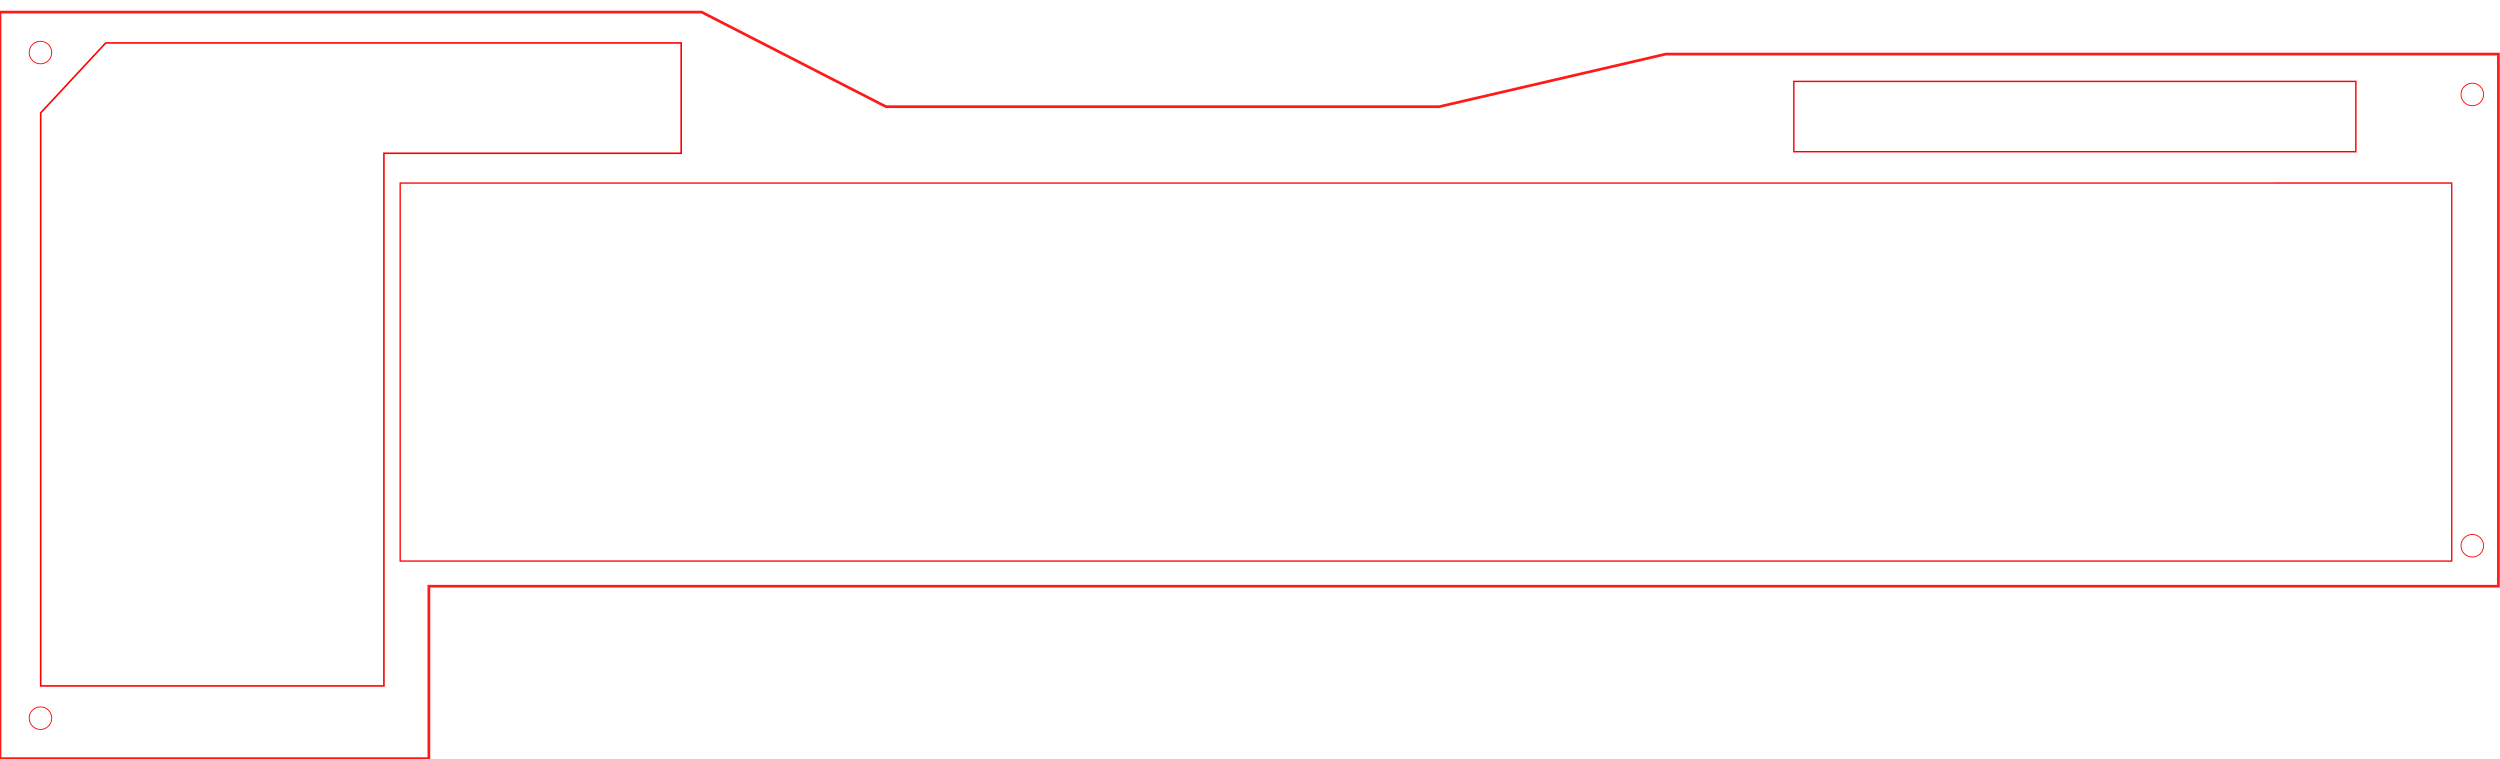
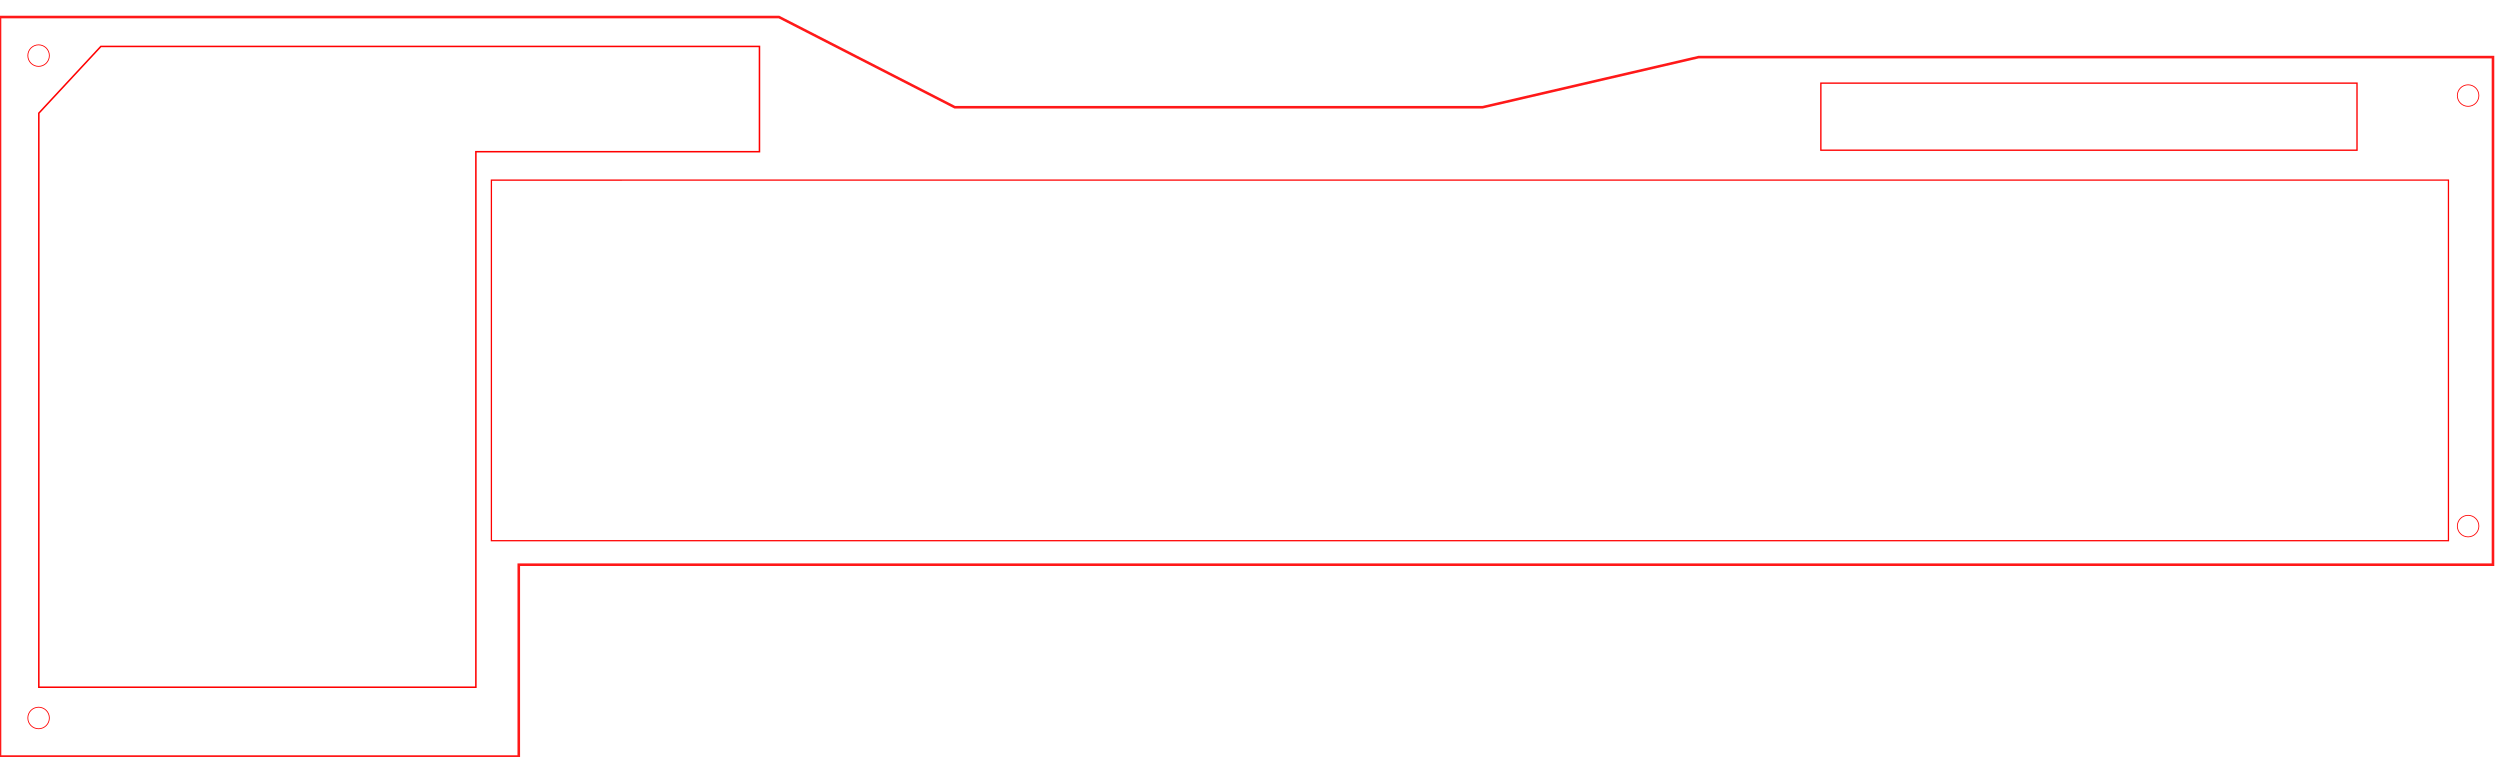
- <svg xmlns="http://www.w3.org/2000/svg" width="18.125in" height="5.5in" version="1.1" id="svg23">
+ <svg xmlns="http://www.w3.org/2000/svg" width="19in" height="5.75in" version="1.1" id="svg23">
  <defs id="defs27" />
-   <g id="Tue Jul 30 12:24:42 2019" transform="translate(-104.5584,-211.7943)">
-     <g id="render_body.005" transform="matrix(1.891626,0,0,1.891626,-24.13624,-624.033)" style="fill:none;stroke:#ff0000;stroke-opacity:1">
+   <g id="Tue Jul 30 12:24:42 2019" transform="translate(-104.5584,-187.7943)">
+     <g id="render_body.005" transform="matrix(1.891626,0,0,1.891626,-24.13624,-644.033)" style="fill:none;stroke:#ff0000;stroke-opacity:1">
      <g id="caras_bordes.render_body.005" style="fill:none;stroke:#ff0000;stroke-opacity:1">
-         <path style="opacity:0.9;fill:none;stroke:#ff0000;stroke-opacity:1" d="M 68.034,499.295 V 446.303 H 213.274 326.173 l 67.846,34.804 h 203.537 l 83.314,-19.336 h 298.138 8.279 v 37.523 l 10e-5,158.25 H 225.833 v 63.437 H 68.034 Z" id="polygon18" />
+         <path style="opacity:0.9;fill:none;stroke:#ff0000;stroke-opacity:1" d="m 68.034,499.295 v -52.991 h 187.531 112.899 l 67.846,34.804 h 203.537 l 83.314,-19.336 h 298.138 8.279 v 37.523 l 10e-5,158.25 H 268.124 v 74.01 H 68.034 Z" id="polygon18" />
      </g>
    </g>
-     <path style="fill:none;fill-opacity:1;stroke:#ff0000;stroke-width:1.127;stroke-opacity:1" d="m 178.15,241.665 -45.268,48.693 V 689.202 H 371.756 V 318.473 h 206.908 v -76.809 z" id="rect4569" />
-     <path style="fill:none;fill-opacity:1;stroke:#ff0000;stroke-width:0.936;stroke-opacity:1" d="M 383.084,339.215 1810.948,339.186 V 602.279 H 383.084 Z" id="rect4587" />
-     <path style="fill:none;fill-opacity:1;stroke:#ff0000;stroke-width:0.612;stroke-opacity:1" d="m 140.573,248.366 a 7.854,7.854 0 0 1 -7.854,7.854 7.854,7.854 0 0 1 -7.854,-7.854 7.854,7.854 0 0 1 7.854,-7.854 7.854,7.854 0 0 1 7.854,7.854 z" id="path4589" />
-     <path style="fill:none;fill-opacity:1;stroke:#ff0000;stroke-width:0.612;stroke-opacity:1" d="m 140.573,711.634 a 7.854,7.854 0 0 1 -7.854,7.854 7.854,7.854 0 0 1 -7.854,-7.854 7.854,7.854 0 0 1 7.854,-7.854 7.854,7.854 0 0 1 7.854,7.854 z" id="circle70" />
-     <path style="fill:none;fill-opacity:1;stroke:#ff0000;stroke-width:0.612;stroke-opacity:1" d="m 1833.136,277.527 a 7.854,7.854 0 0 1 -7.854,7.854 7.854,7.854 0 0 1 -7.854,-7.854 7.854,7.854 0 0 1 7.854,-7.854 7.854,7.854 0 0 1 7.854,7.854 z" id="circle72" />
-     <circle r="0" cx="132.718" cy="591.634" style="fill:none;fill-opacity:1;stroke:#ff0000;stroke-width:0.612;stroke-opacity:1" id="ellipse76" />
-     <circle r="0" cx="132.718" cy="591.634" style="fill:none;fill-opacity:1;stroke:#ff0000;stroke-width:0.612;stroke-opacity:1" id="ellipse78" />
-     <path style="fill:none;fill-opacity:1;stroke:#ff0000;stroke-width:0.612;stroke-opacity:1" d="m 1833.136,591.634 a 7.854,7.854 0 0 1 -7.854,7.854 7.854,7.854 0 0 1 -7.854,-7.854 7.854,7.854 0 0 1 7.854,-7.854 7.854,7.854 0 0 1 7.854,7.854 z" id="circle80" />
-     <path style="fill:none;fill-opacity:1;stroke:#ff0000;stroke-width:1;stroke-miterlimit:4;stroke-dasharray:none;stroke-opacity:1" d="m 1353.058,268.447 h 391.174 v 48.934 h -391.174 z" id="rect18" />
+     <path style="fill:none;fill-opacity:1;stroke:#ff0000;stroke-width:1.127;stroke-opacity:1" d="m 178.15,221.665 -45.268,48.693 V 689.202 H 451.756 V 298.473 h 206.908 v -76.809 z" id="rect4569" />
+     <path style="fill:none;fill-opacity:1;stroke:#ff0000;stroke-width:0.936;stroke-opacity:1" d="M 463.084,319.215 1890.948,319.186 V 582.279 H 463.084 Z" id="rect4587" />
+     <path style="fill:none;fill-opacity:1;stroke:#ff0000;stroke-width:0.612;stroke-opacity:1" d="m 140.573,228.366 c 0,4.338 -3.516,7.854 -7.854,7.854 -4.338,0 -7.854,-3.516 -7.854,-7.854 0,-4.338 3.516,-7.854 7.854,-7.854 4.338,0 7.854,3.516 7.854,7.854 z" id="path4589" />
+     <path style="fill:none;fill-opacity:1;stroke:#ff0000;stroke-width:0.612;stroke-opacity:1" d="m 140.573,711.634 c 0,4.338 -3.516,7.854 -7.854,7.854 -4.338,0 -7.854,-3.516 -7.854,-7.854 0,-4.338 3.516,-7.854 7.854,-7.854 4.338,0 7.854,3.516 7.854,7.854 z" id="circle70" />
+     <path style="fill:none;fill-opacity:1;stroke:#ff0000;stroke-width:0.612;stroke-opacity:1" d="m 1913.136,257.527 c 0,4.338 -3.516,7.854 -7.854,7.854 -4.338,0 -7.854,-3.516 -7.854,-7.854 0,-4.338 3.516,-7.854 7.854,-7.854 4.338,0 7.854,3.516 7.854,7.854 z" id="circle72" />
+     <circle r="0" cx="132.718" cy="571.634" style="fill:none;fill-opacity:1;stroke:#ff0000;stroke-width:0.612;stroke-opacity:1" id="ellipse76" />
+     <circle r="0" cx="132.718" cy="571.634" style="fill:none;fill-opacity:1;stroke:#ff0000;stroke-width:0.612;stroke-opacity:1" id="ellipse78" />
+     <path style="fill:none;fill-opacity:1;stroke:#ff0000;stroke-width:0.612;stroke-opacity:1" d="m 1913.136,571.634 c 0,4.338 -3.516,7.854 -7.854,7.854 -4.338,0 -7.854,-3.516 -7.854,-7.854 0,-4.338 3.516,-7.854 7.854,-7.854 4.338,0 7.854,3.516 7.854,7.854 z" id="circle80" />
+     <path style="fill:none;fill-opacity:1;stroke:#ff0000;stroke-width:1;stroke-miterlimit:4;stroke-dasharray:none;stroke-opacity:1" d="m 1433.058,248.447 h 391.174 v 48.934 h -391.174 z" id="rect18" />
  </g>
</svg>
